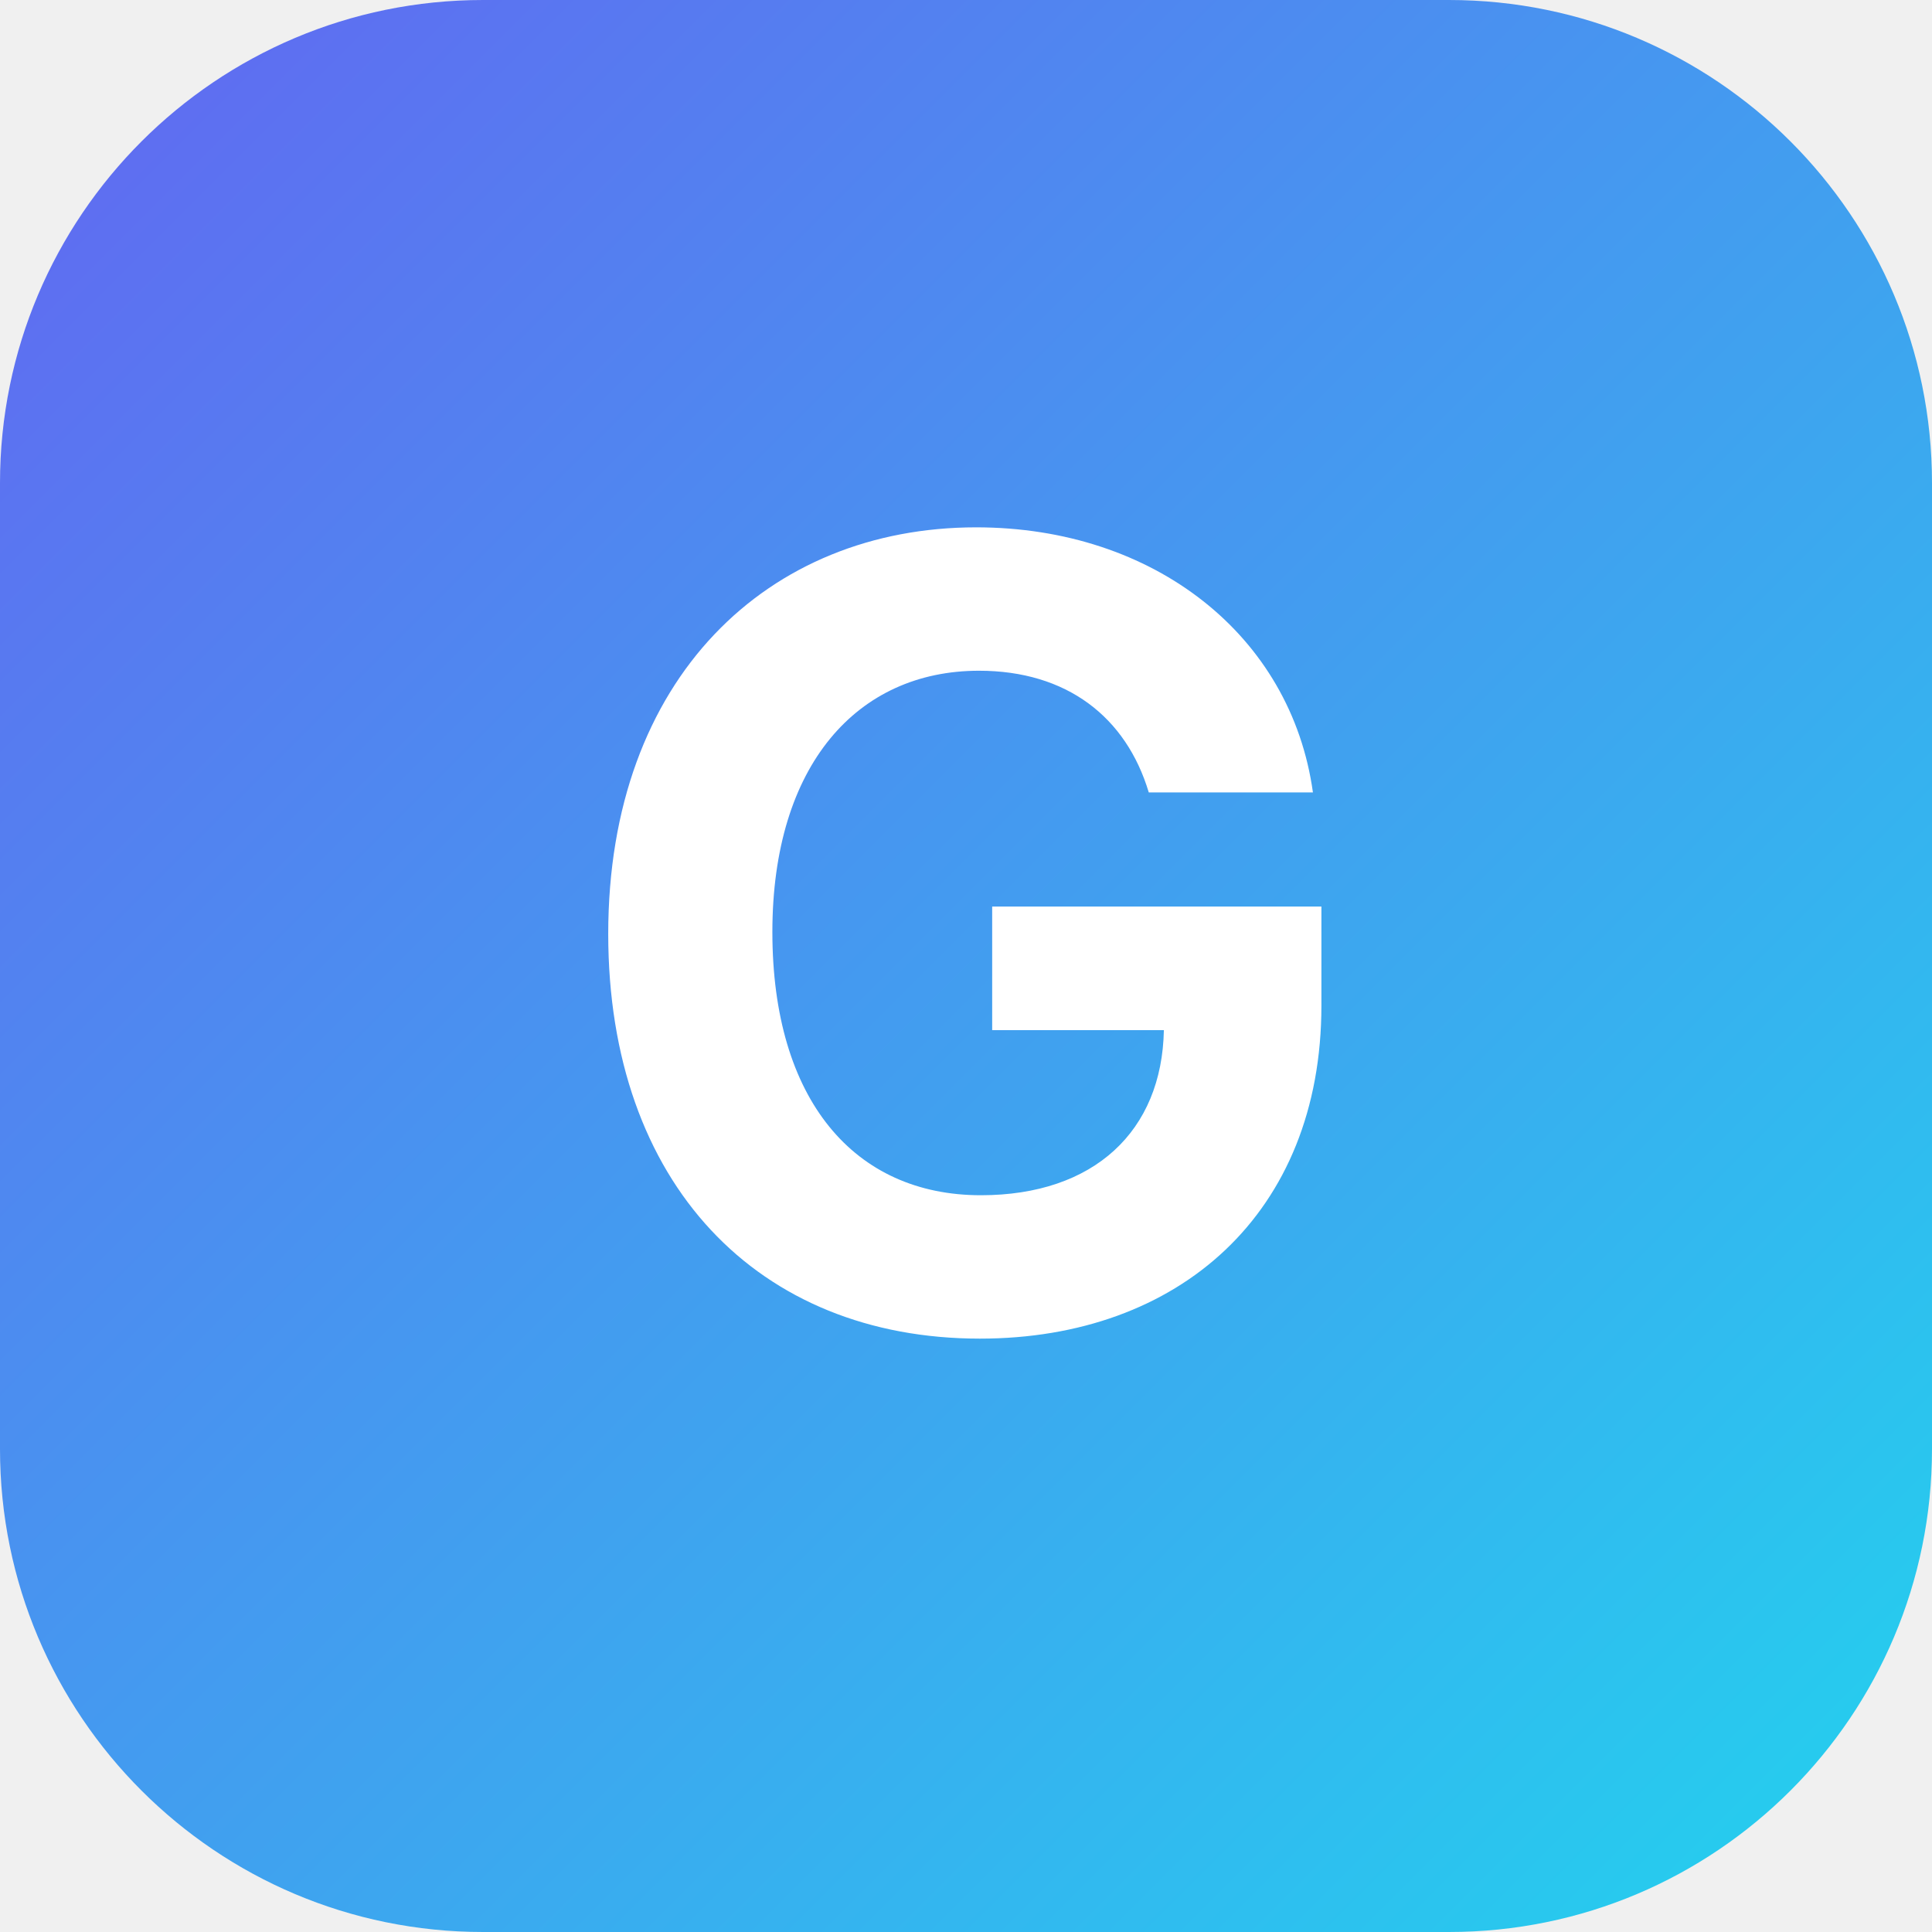
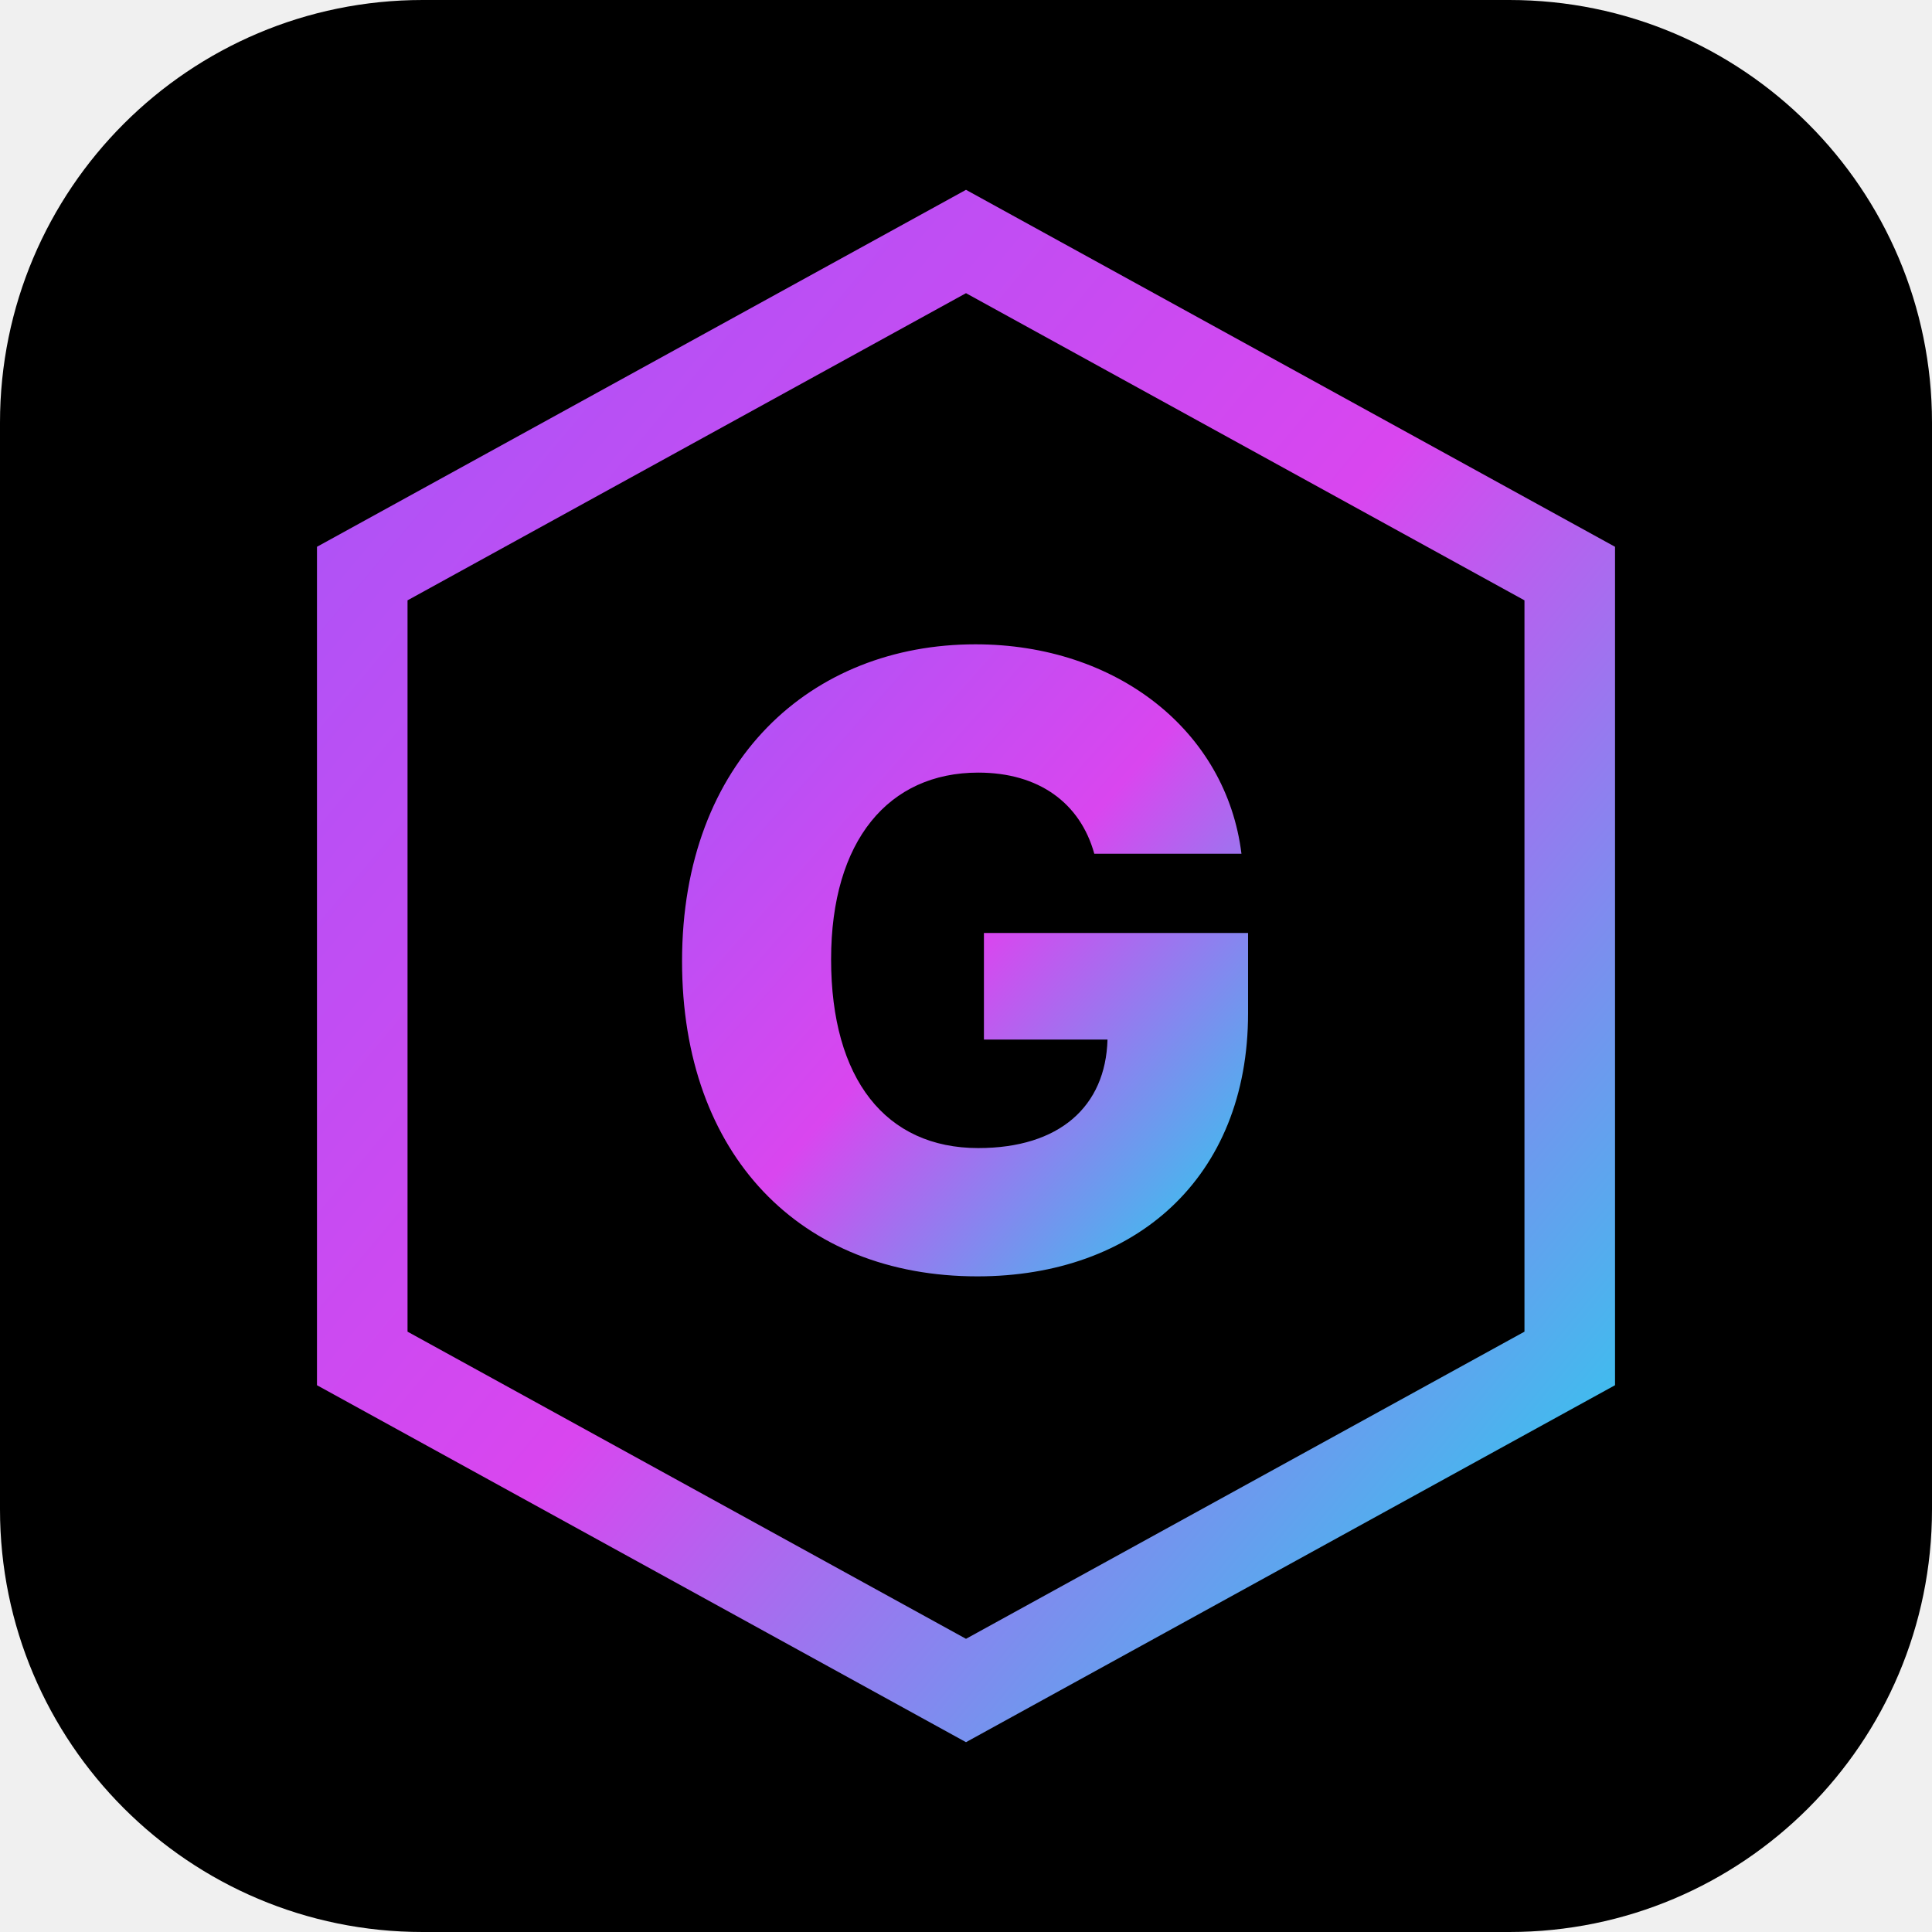
<svg xmlns="http://www.w3.org/2000/svg" viewBox="0 0 32 32" role="img" aria-label="GafCore">
  <defs>
    <linearGradient id="gc" x1="0%" y1="0%" x2="100%" y2="100%">
-       <stop offset="0%" stop-color="#6366f1" />
+       <stop offset="0%" stop-color="#a855f7" />
+       <stop offset="50%" stop-color="#d946ef" />
      <stop offset="100%" stop-color="#22d3ee" />
    </linearGradient>
  </defs>
-   <rect width="32" height="32" rx="8" fill="url(#gc)" />
-   <text x="16" y="22" text-anchor="middle" fill="#ffffff" font-family="Inter, system-ui, sans-serif" font-size="18" font-weight="700">
+   <rect width="32" height="32" rx="7" fill="#000000" />
+   <path d="M16 4 L26 9.5 V22.5 L16 28 L6 22.5 V9.5 Z" fill="none" stroke="url(#gc)" stroke-width="1.5" />
+   <text x="16" y="21" text-anchor="middle" fill="url(#gc)" font-family="Inter, system-ui, sans-serif" font-size="14" font-weight="800">
    G
  </text>
</svg>
